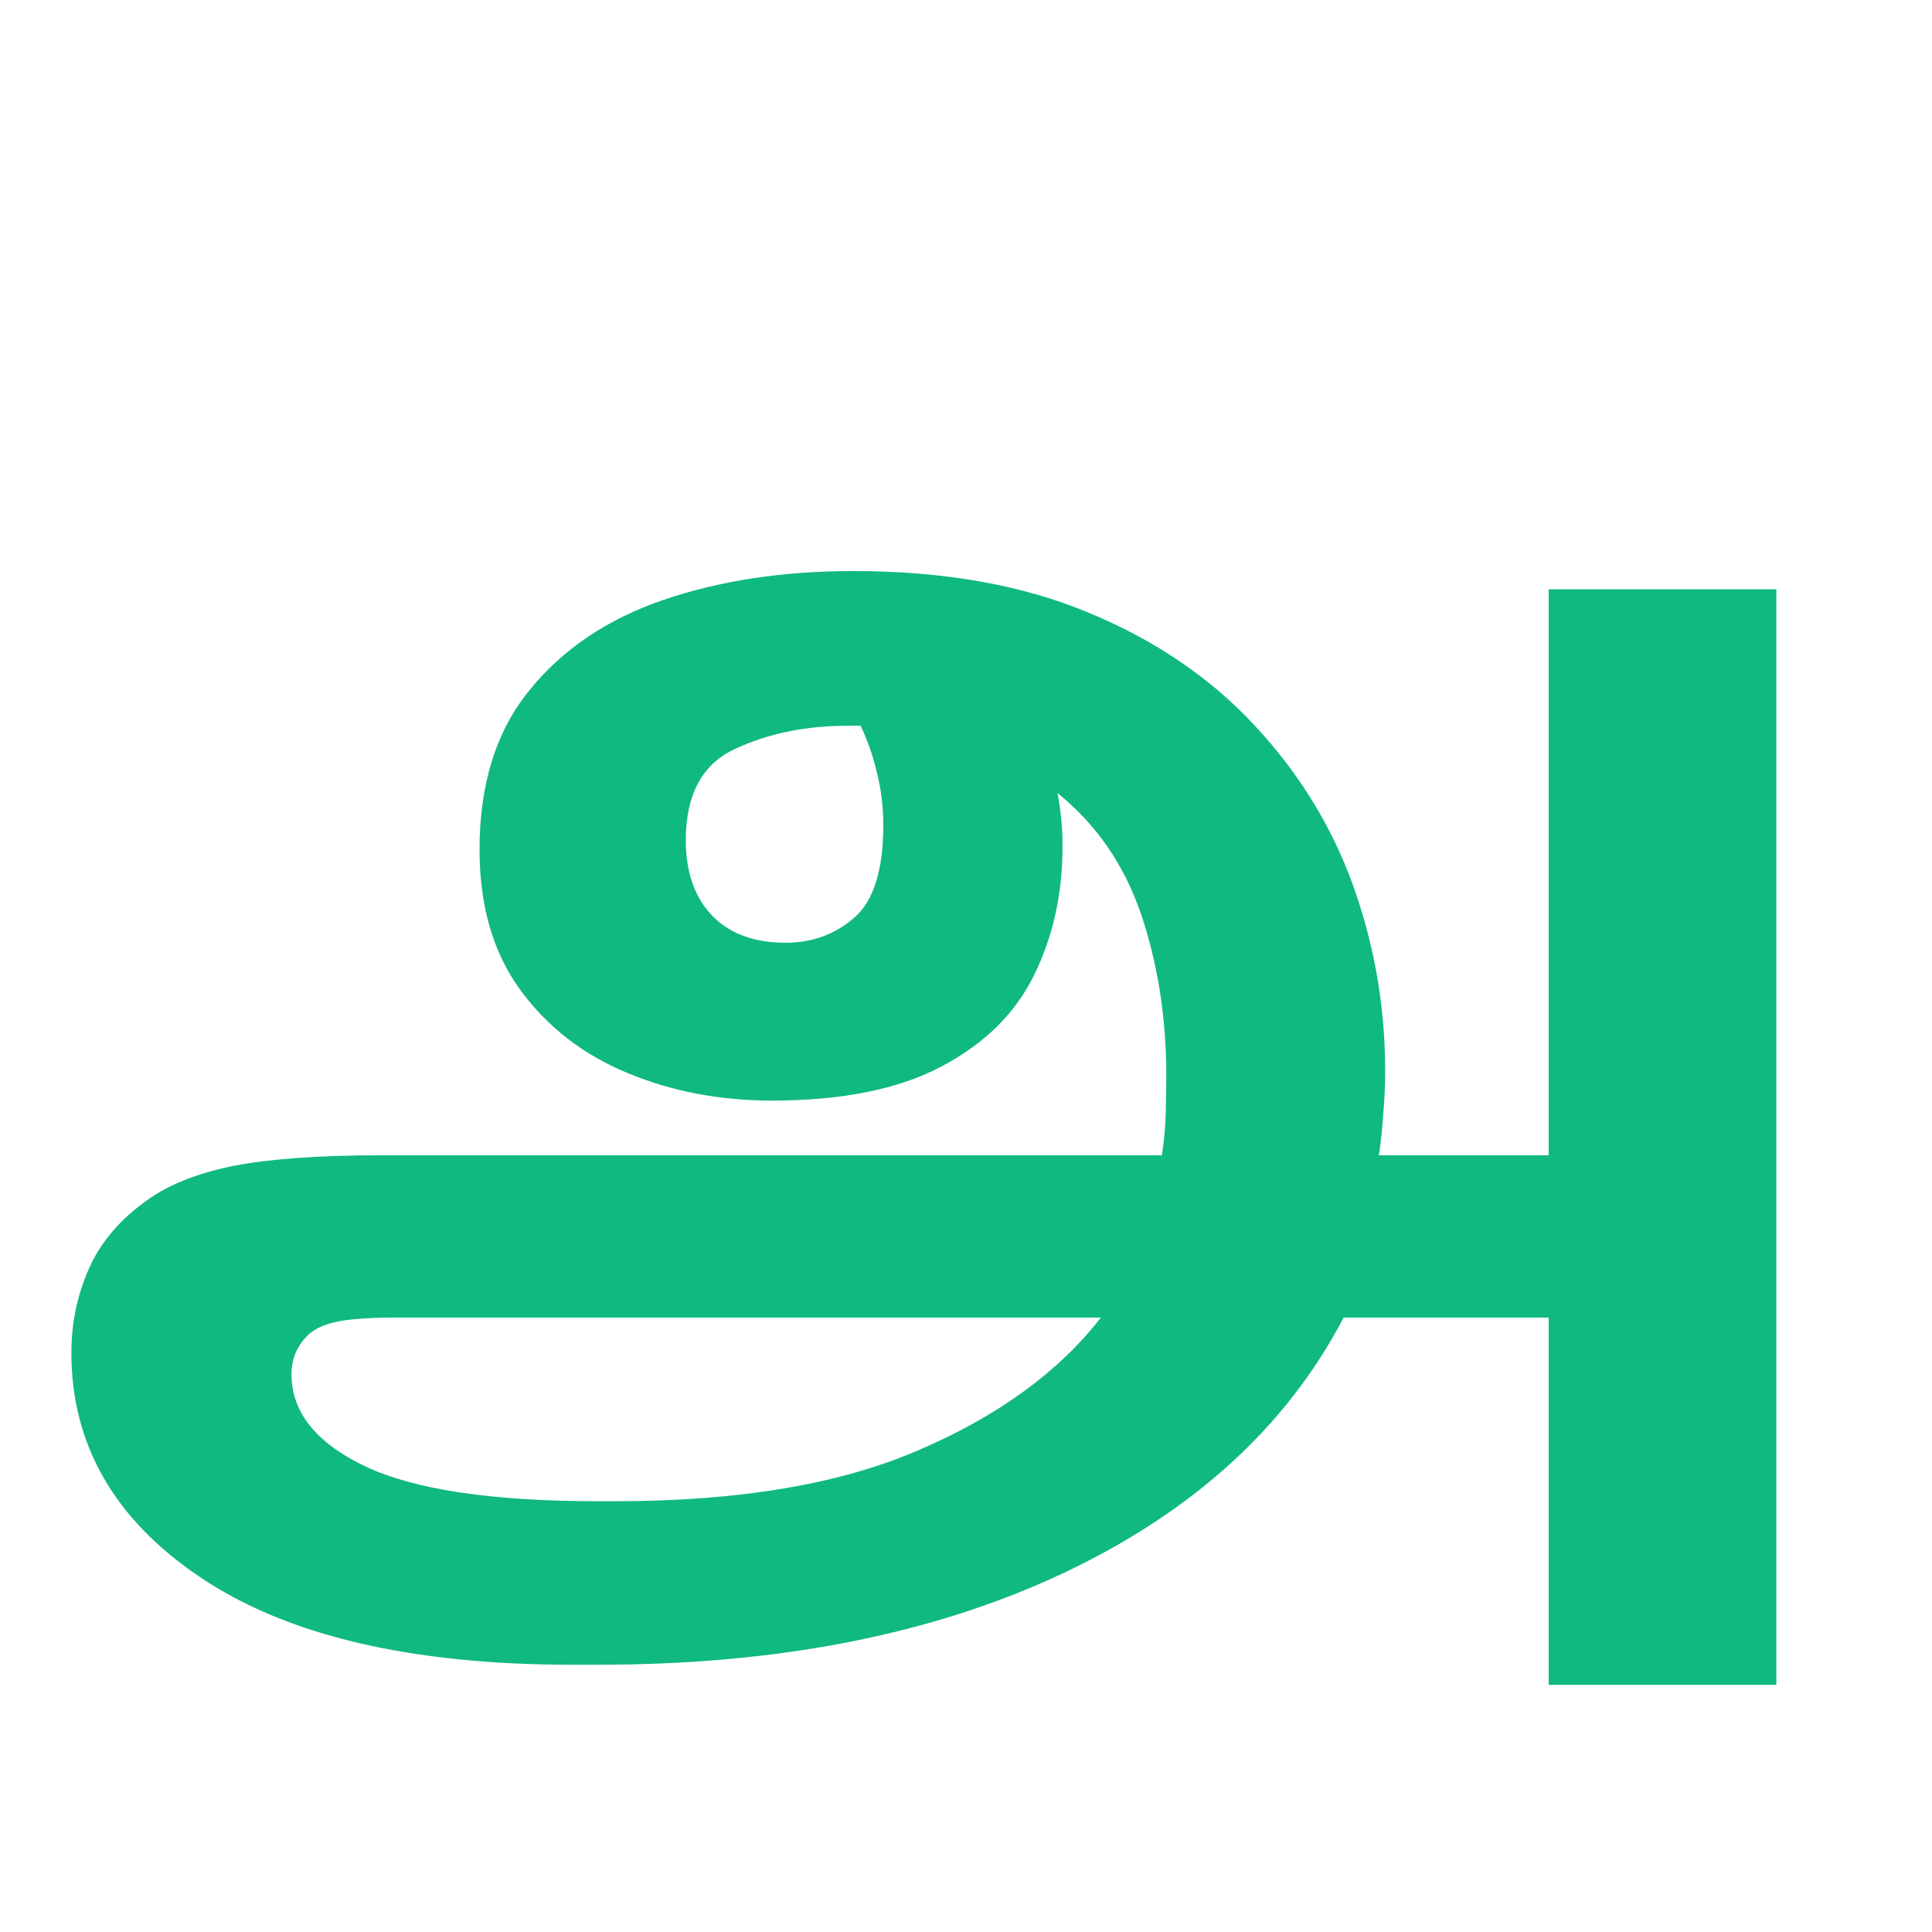
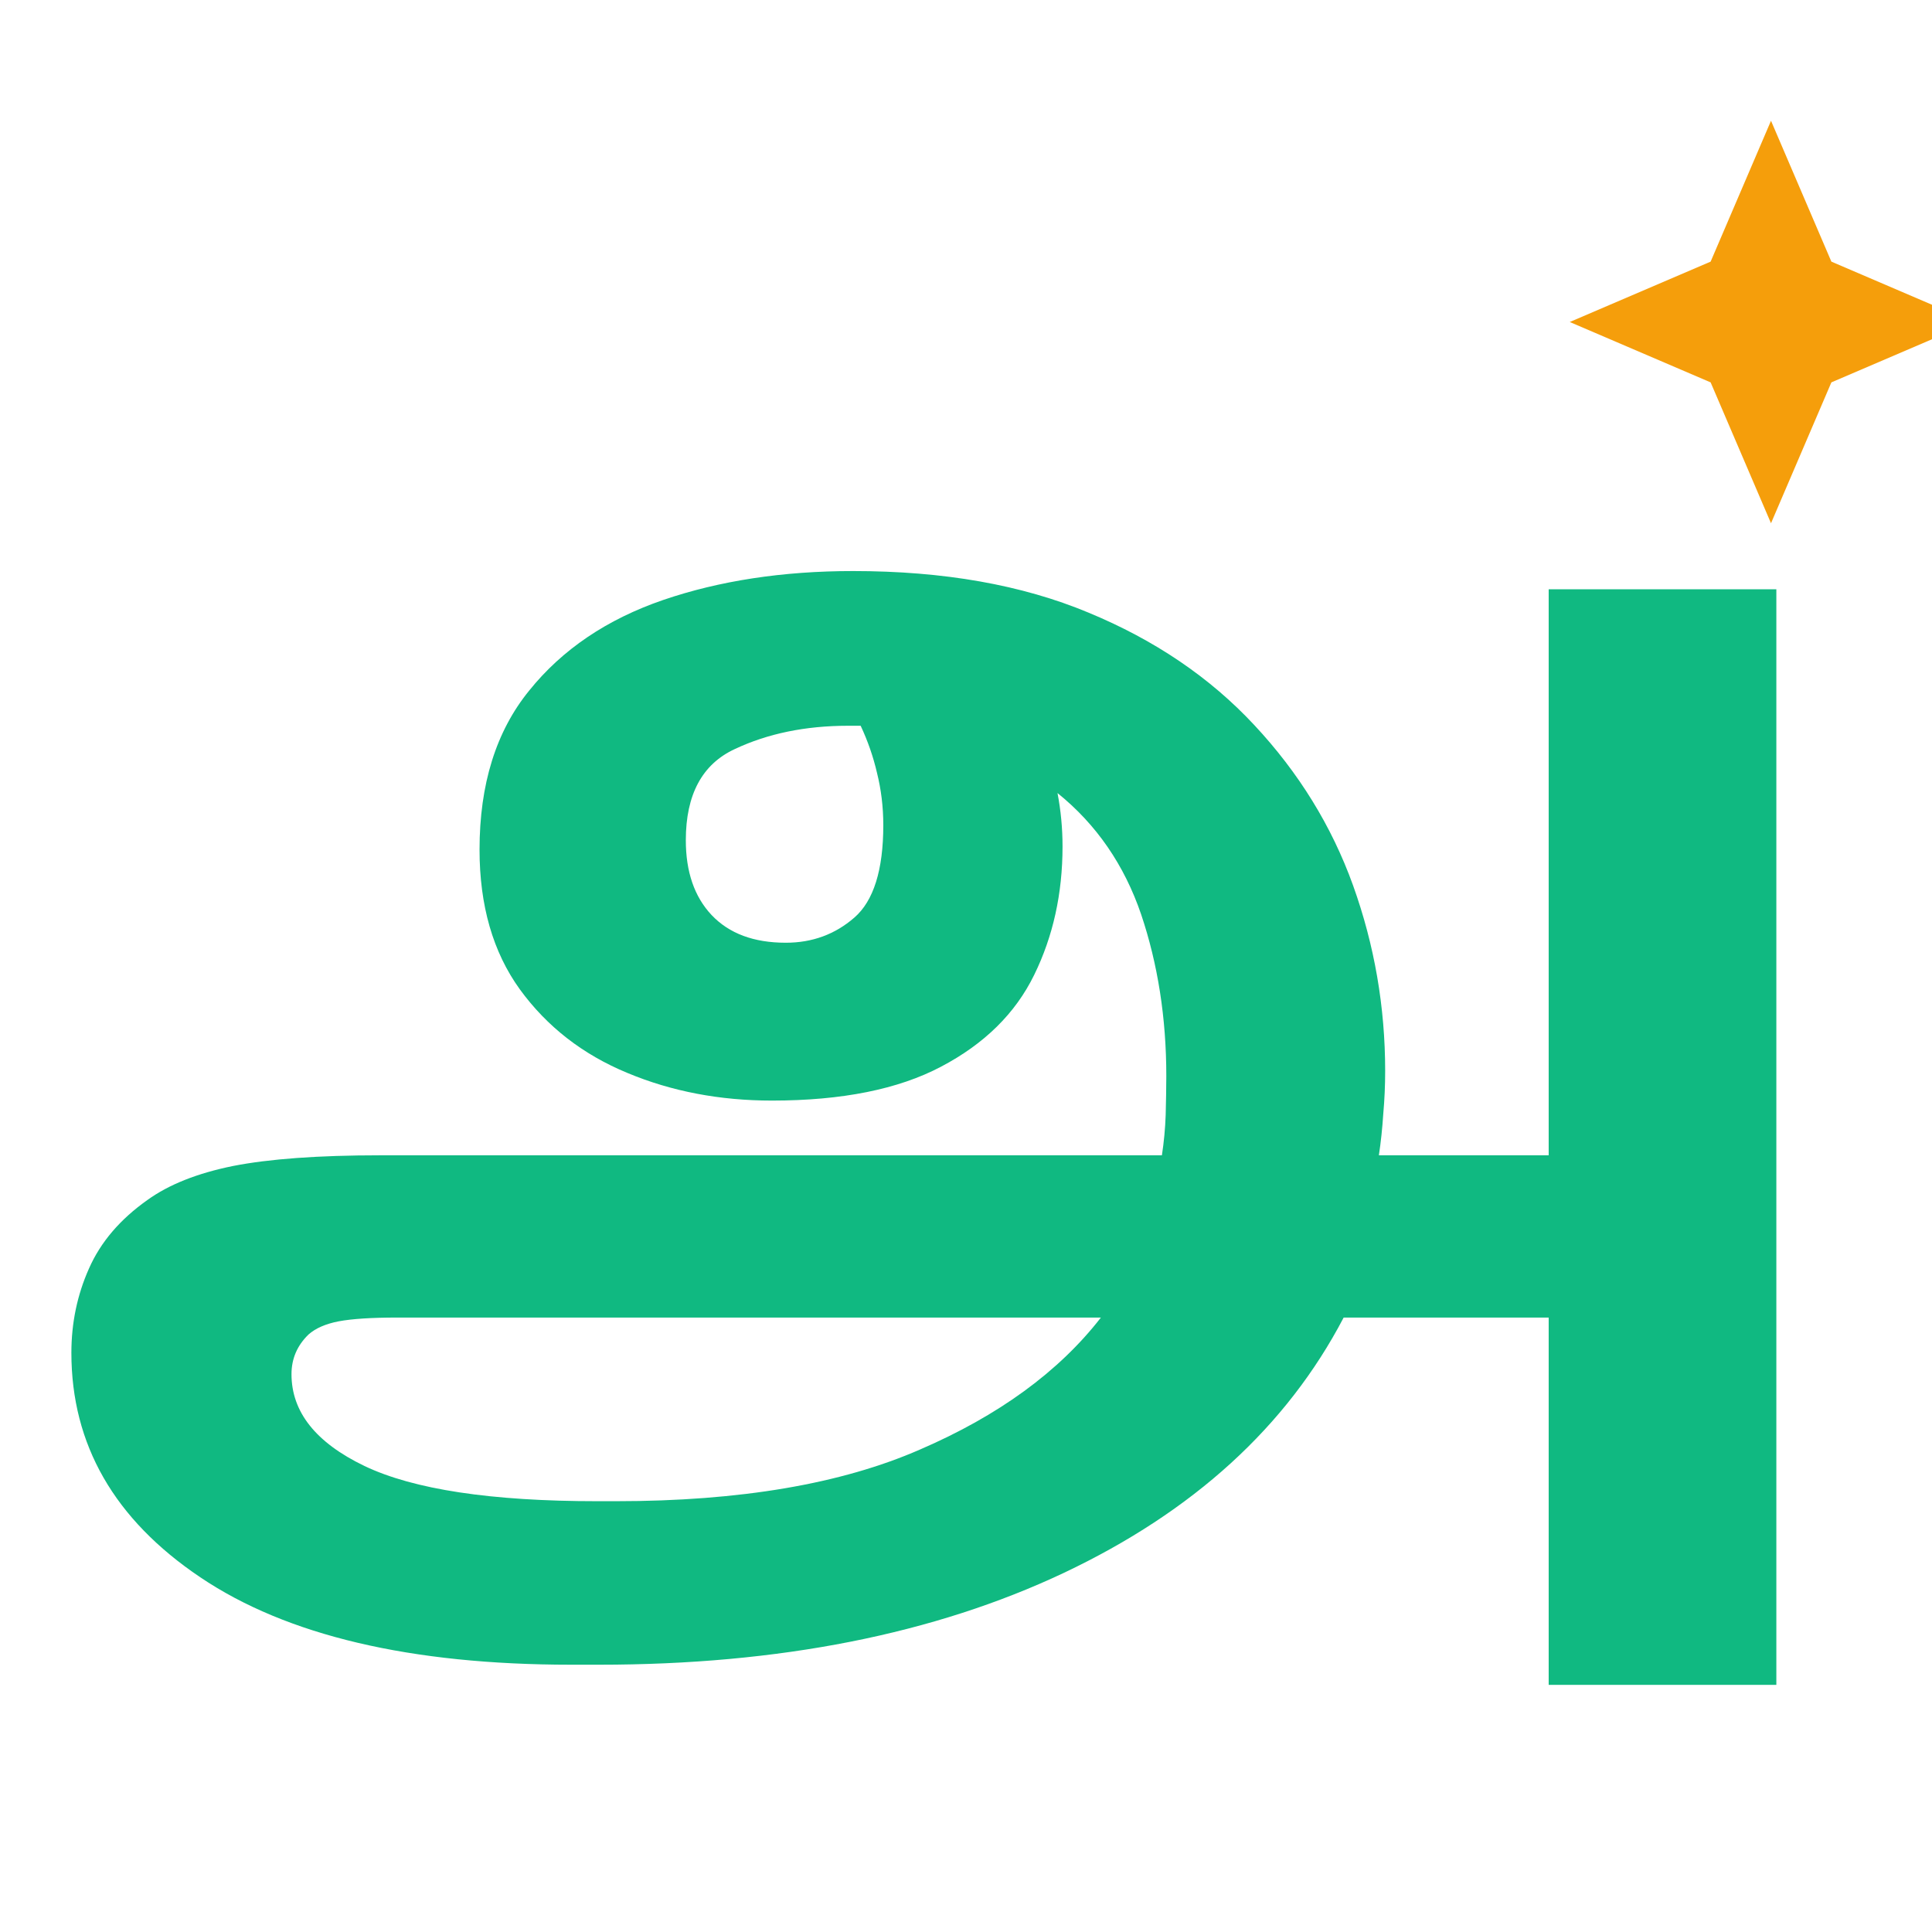
<svg xmlns="http://www.w3.org/2000/svg" width="32" height="32" viewBox="0 0 48 48" fill="none">
  <text x="24" y="36" text-anchor="middle" font-family="'Noto Sans Tamil', sans-serif" font-size="38" font-weight="700" fill="#10b981">அ</text>
+   <path d="M44 3l-1.5 3.5L39 8l3.5 1.5L44 13l1.5-3.5L49 8l-3.5-1.5Z" fill="#F59E0B" />
</svg>
